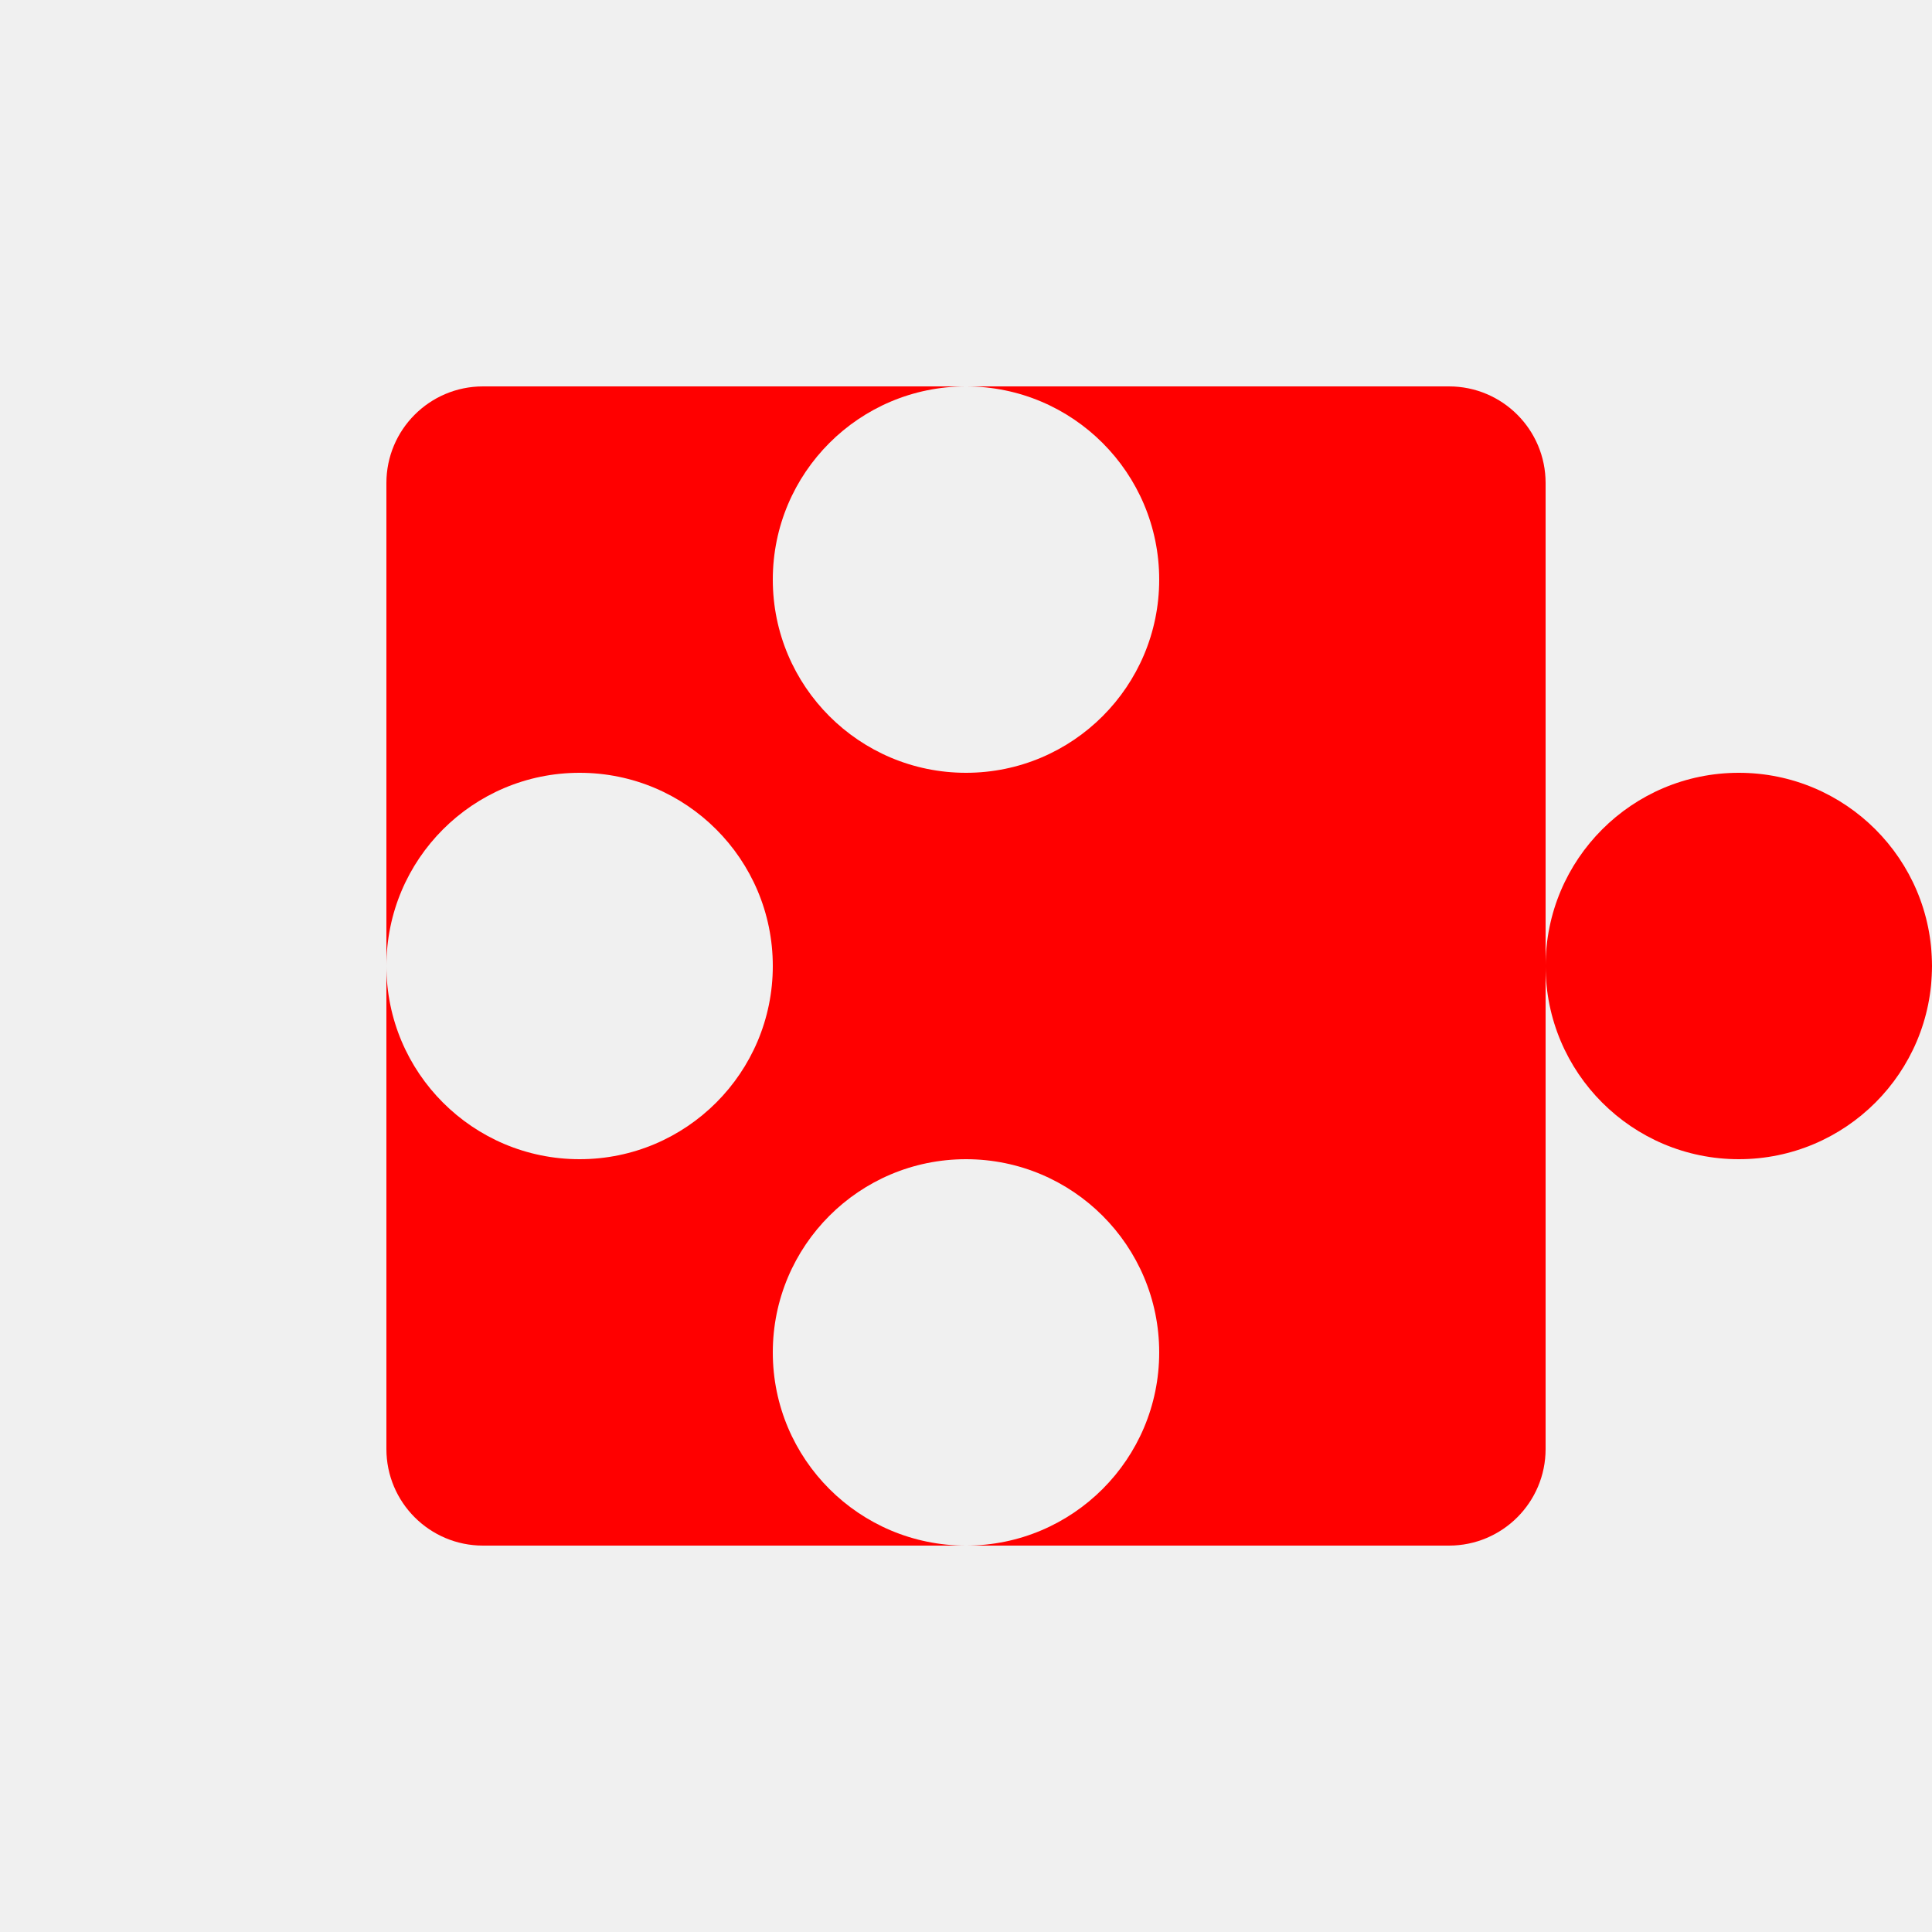
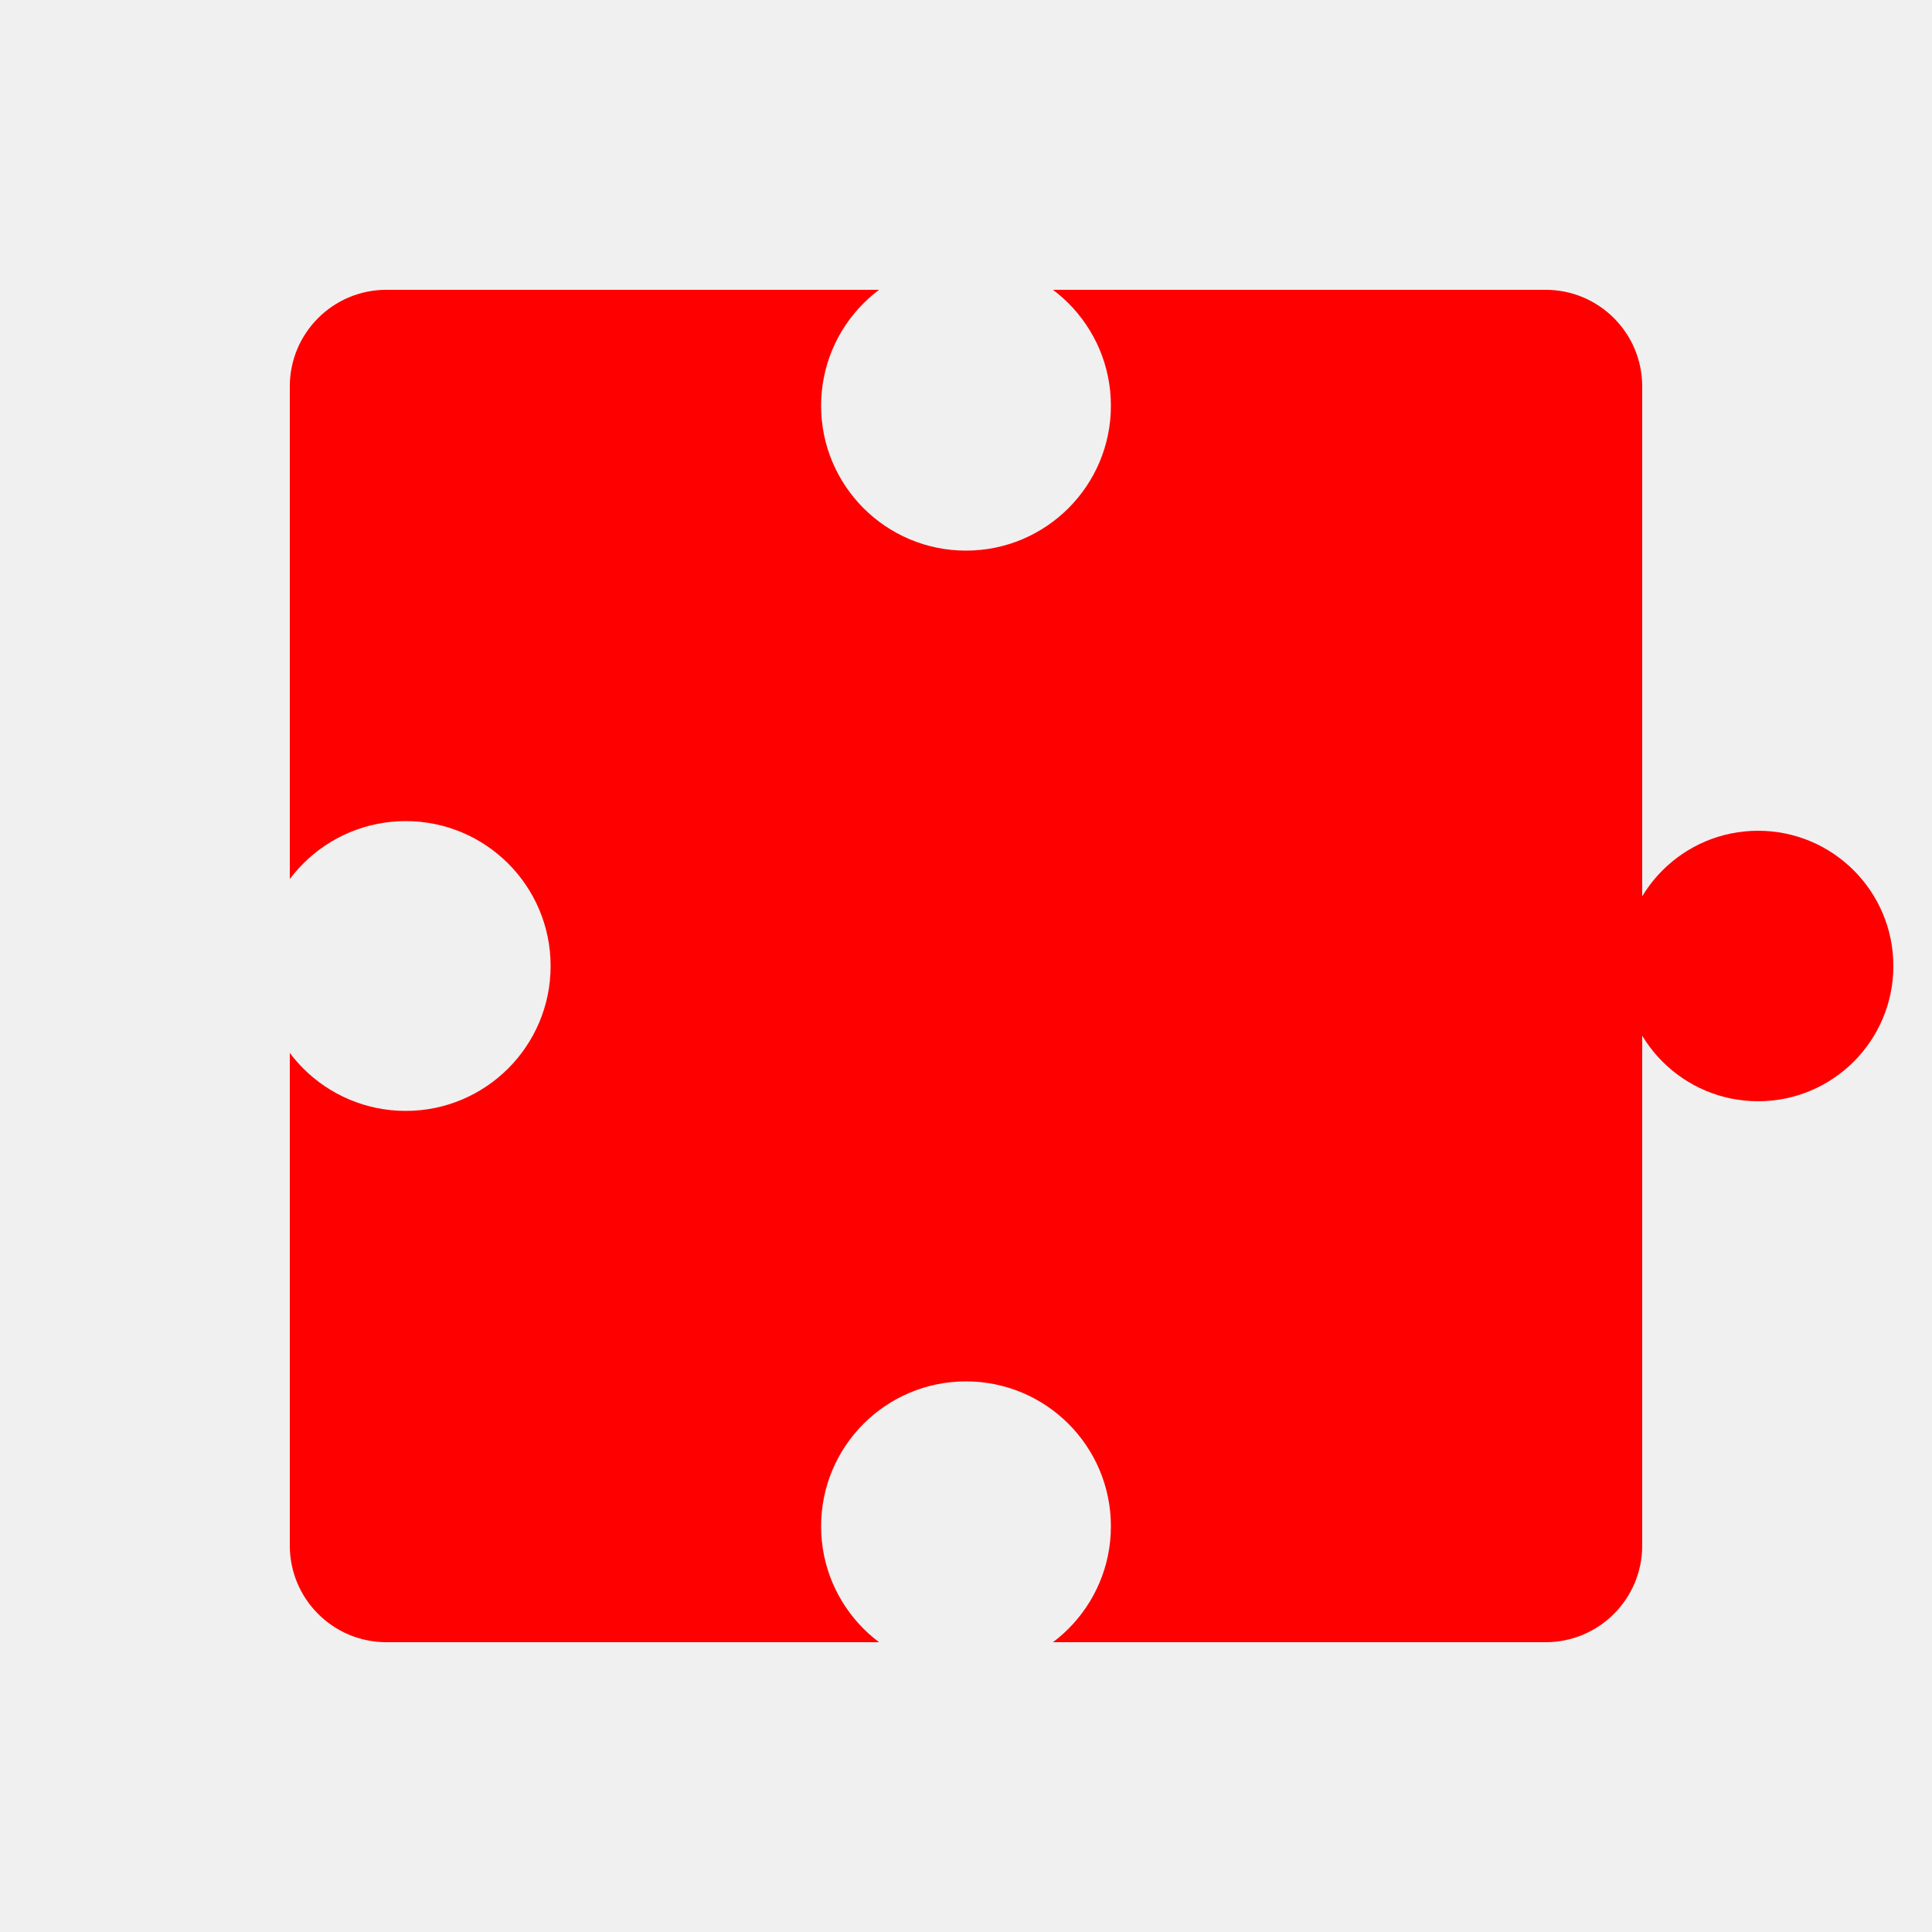
<svg xmlns="http://www.w3.org/2000/svg" width="100%" height="100%" version="1.1">
-   <defs>
+ 	data-width="0.15+0.7+0.15"
+ 	data-height="0.15+0.7+0.15"
+ 	<defs>
    <style>
			.svg-mask-uneven-p , .svg-mask-uneven-n{ fill:#ffffff;fill-opacity:0 }
			.svg-mask-uneven-n{ fill:#000000; }
			.on{ fill-opacity:1; }
			.top-p .svg-mask-uneven-p.top{ fill-opacity:1; }
			.right-p .svg-mask-uneven-p.right{ fill-opacity:1; }
			.bottom-p .svg-mask-uneven-p.bottom{ fill-opacity:1; }
			.left-p .svg-mask-uneven-p.left{ fill-opacity:1; }
			.top-n .svg-mask-uneven-n.top{ fill-opacity:1; }
			.right-n .svg-mask-uneven-n.right{ fill-opacity:1; }
			.bottom-n .svg-mask-uneven-n.bottom{ fill-opacity:1; }
			.left-n .svg-mask-uneven-n.left{ fill-opacity:1; }
		</style>
    <mask id="svg-mask" class="top-n right-p bottom-n left-n" maskContentUnits="objectBoundingBox" maskUnits="objectBoundingBox">
-       <rect style="fill:#ffffff;" width="0.6" height="0.6" x="0.2" y="0.2" ry="0.05" rx="0.05" />
-       <circle class="svg-mask-uneven-p top" cx="0.5" cy="0.1" r="0.1" />
-       <circle class="svg-mask-uneven-p right" cx="0.9" cy="0.5" r="0.1" />
-       <circle class="svg-mask-uneven-p bottom" cx="0.5" cy="0.9" r="0.1" />
-       <circle class="svg-mask-uneven-p left" cx="0.1" cy="0.5" r="0.1" />
-       <circle class="svg-mask-uneven-n top " cx="0.5" cy="0.3" r="0.1" />
-       <circle class="svg-mask-uneven-n right " cx="0.7" cy="0.5" r="0.1" />
-       <circle class="svg-mask-uneven-n bottom " cx="0.5" cy="0.7" r="0.1" />
-       <circle class="svg-mask-uneven-n left " cx="0.3" cy="0.5" r="0.1" />
+       <rect style="fill:#0000ff;fill-opacity:0;" width="1" height="1" x="0" y="0" ry="0" rx="0" />
+       <rect style="fill:#ffffff;" width="0.7" height="0.7" x="0.15" y="0.15" ry="0.05" rx="0.05" />
+       <circle class="svg-mask-uneven-p top" cx="0.5" cy="0.09" r="0.07" />
+       <circle class="svg-mask-uneven-p right" cx="0.91" cy="0.5" r="0.07" />
+       <circle class="svg-mask-uneven-p bottom" cx="0.5" cy="0.91" r="0.07" />
+       <circle class="svg-mask-uneven-p left" cx="0.09" cy="0.5" r="0.07" />
+       <circle class="svg-mask-uneven-n top " cx="0.5" cy="0.21" r="0.075" />
+       <circle class="svg-mask-uneven-n right " cx="0.79" cy="0.5" r="0.075" />
+       <circle class="svg-mask-uneven-n bottom " cx="0.5" cy="0.79" r="0.075" />
+       <circle class="svg-mask-uneven-n left " cx="0.21" cy="0.5" r="0.075" />
    </mask>
  </defs>
  <g>
    <rect style="fill:#ff0000;paint-order:stroke fill markers" id="svg-img-pppp" width="100%" height="100%" x="0" y="0" rx="20" ry="20" mask="url(#svg-mask)" />
  </g>
</svg>
